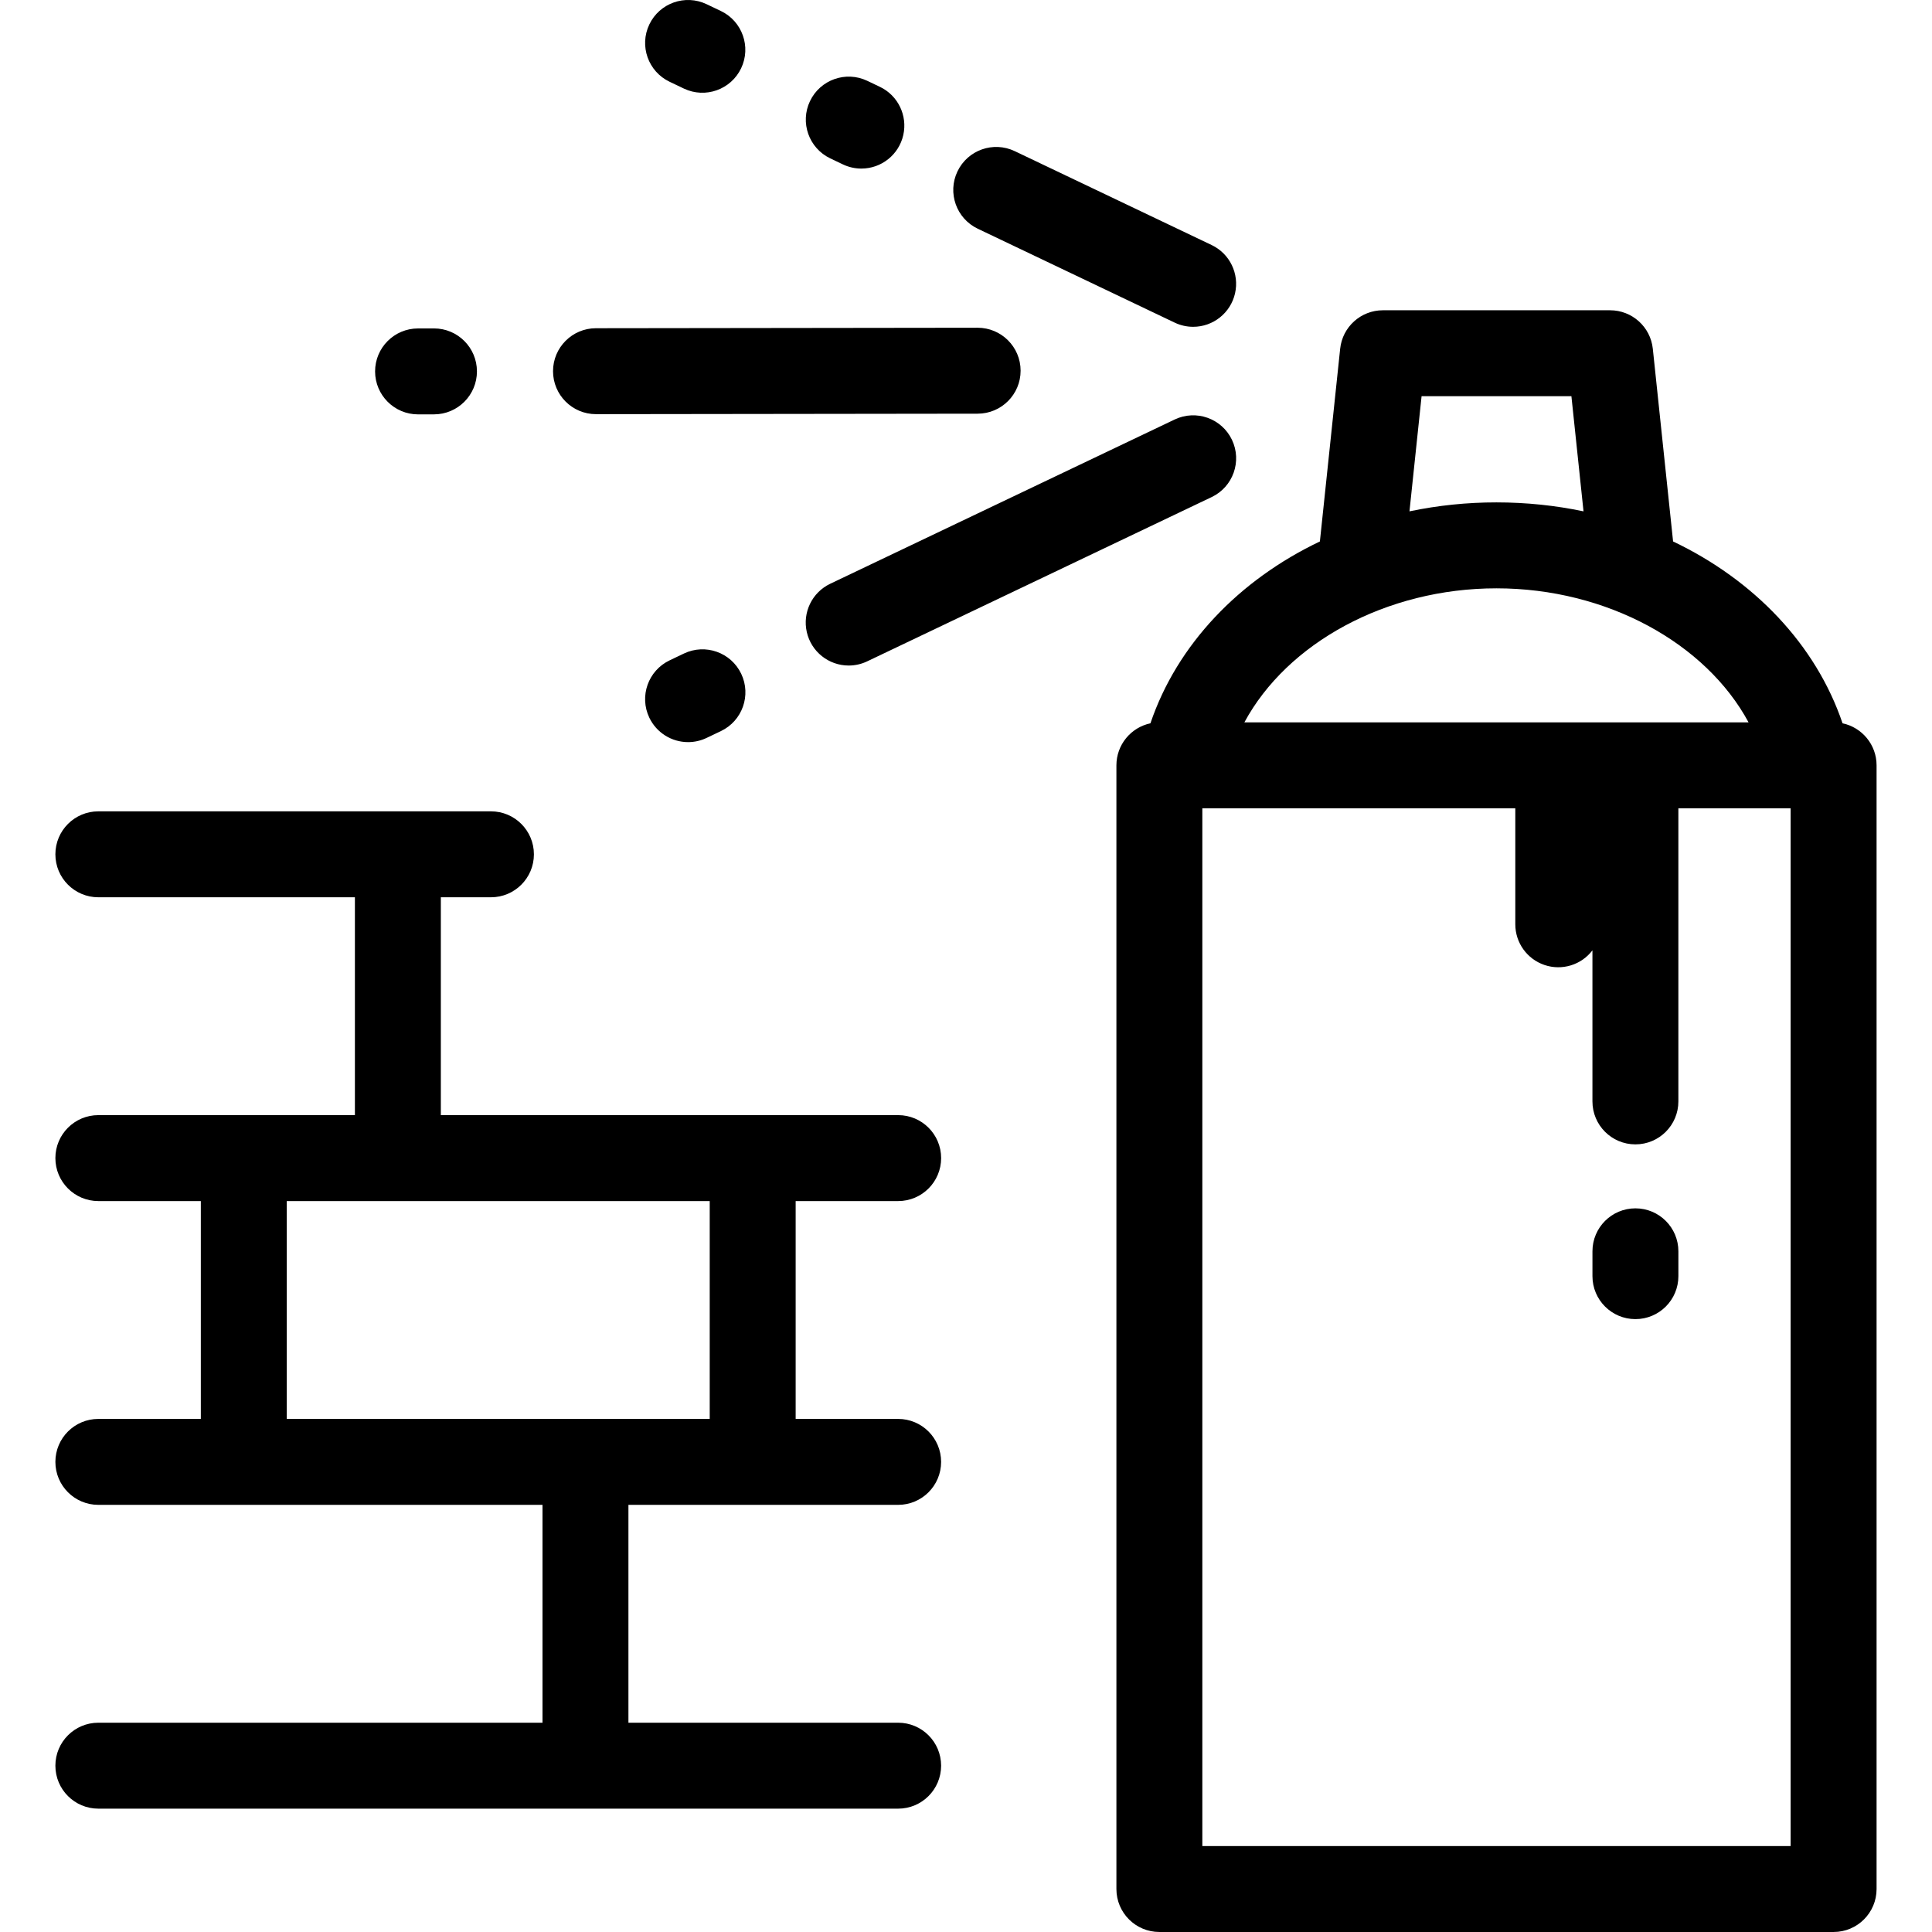
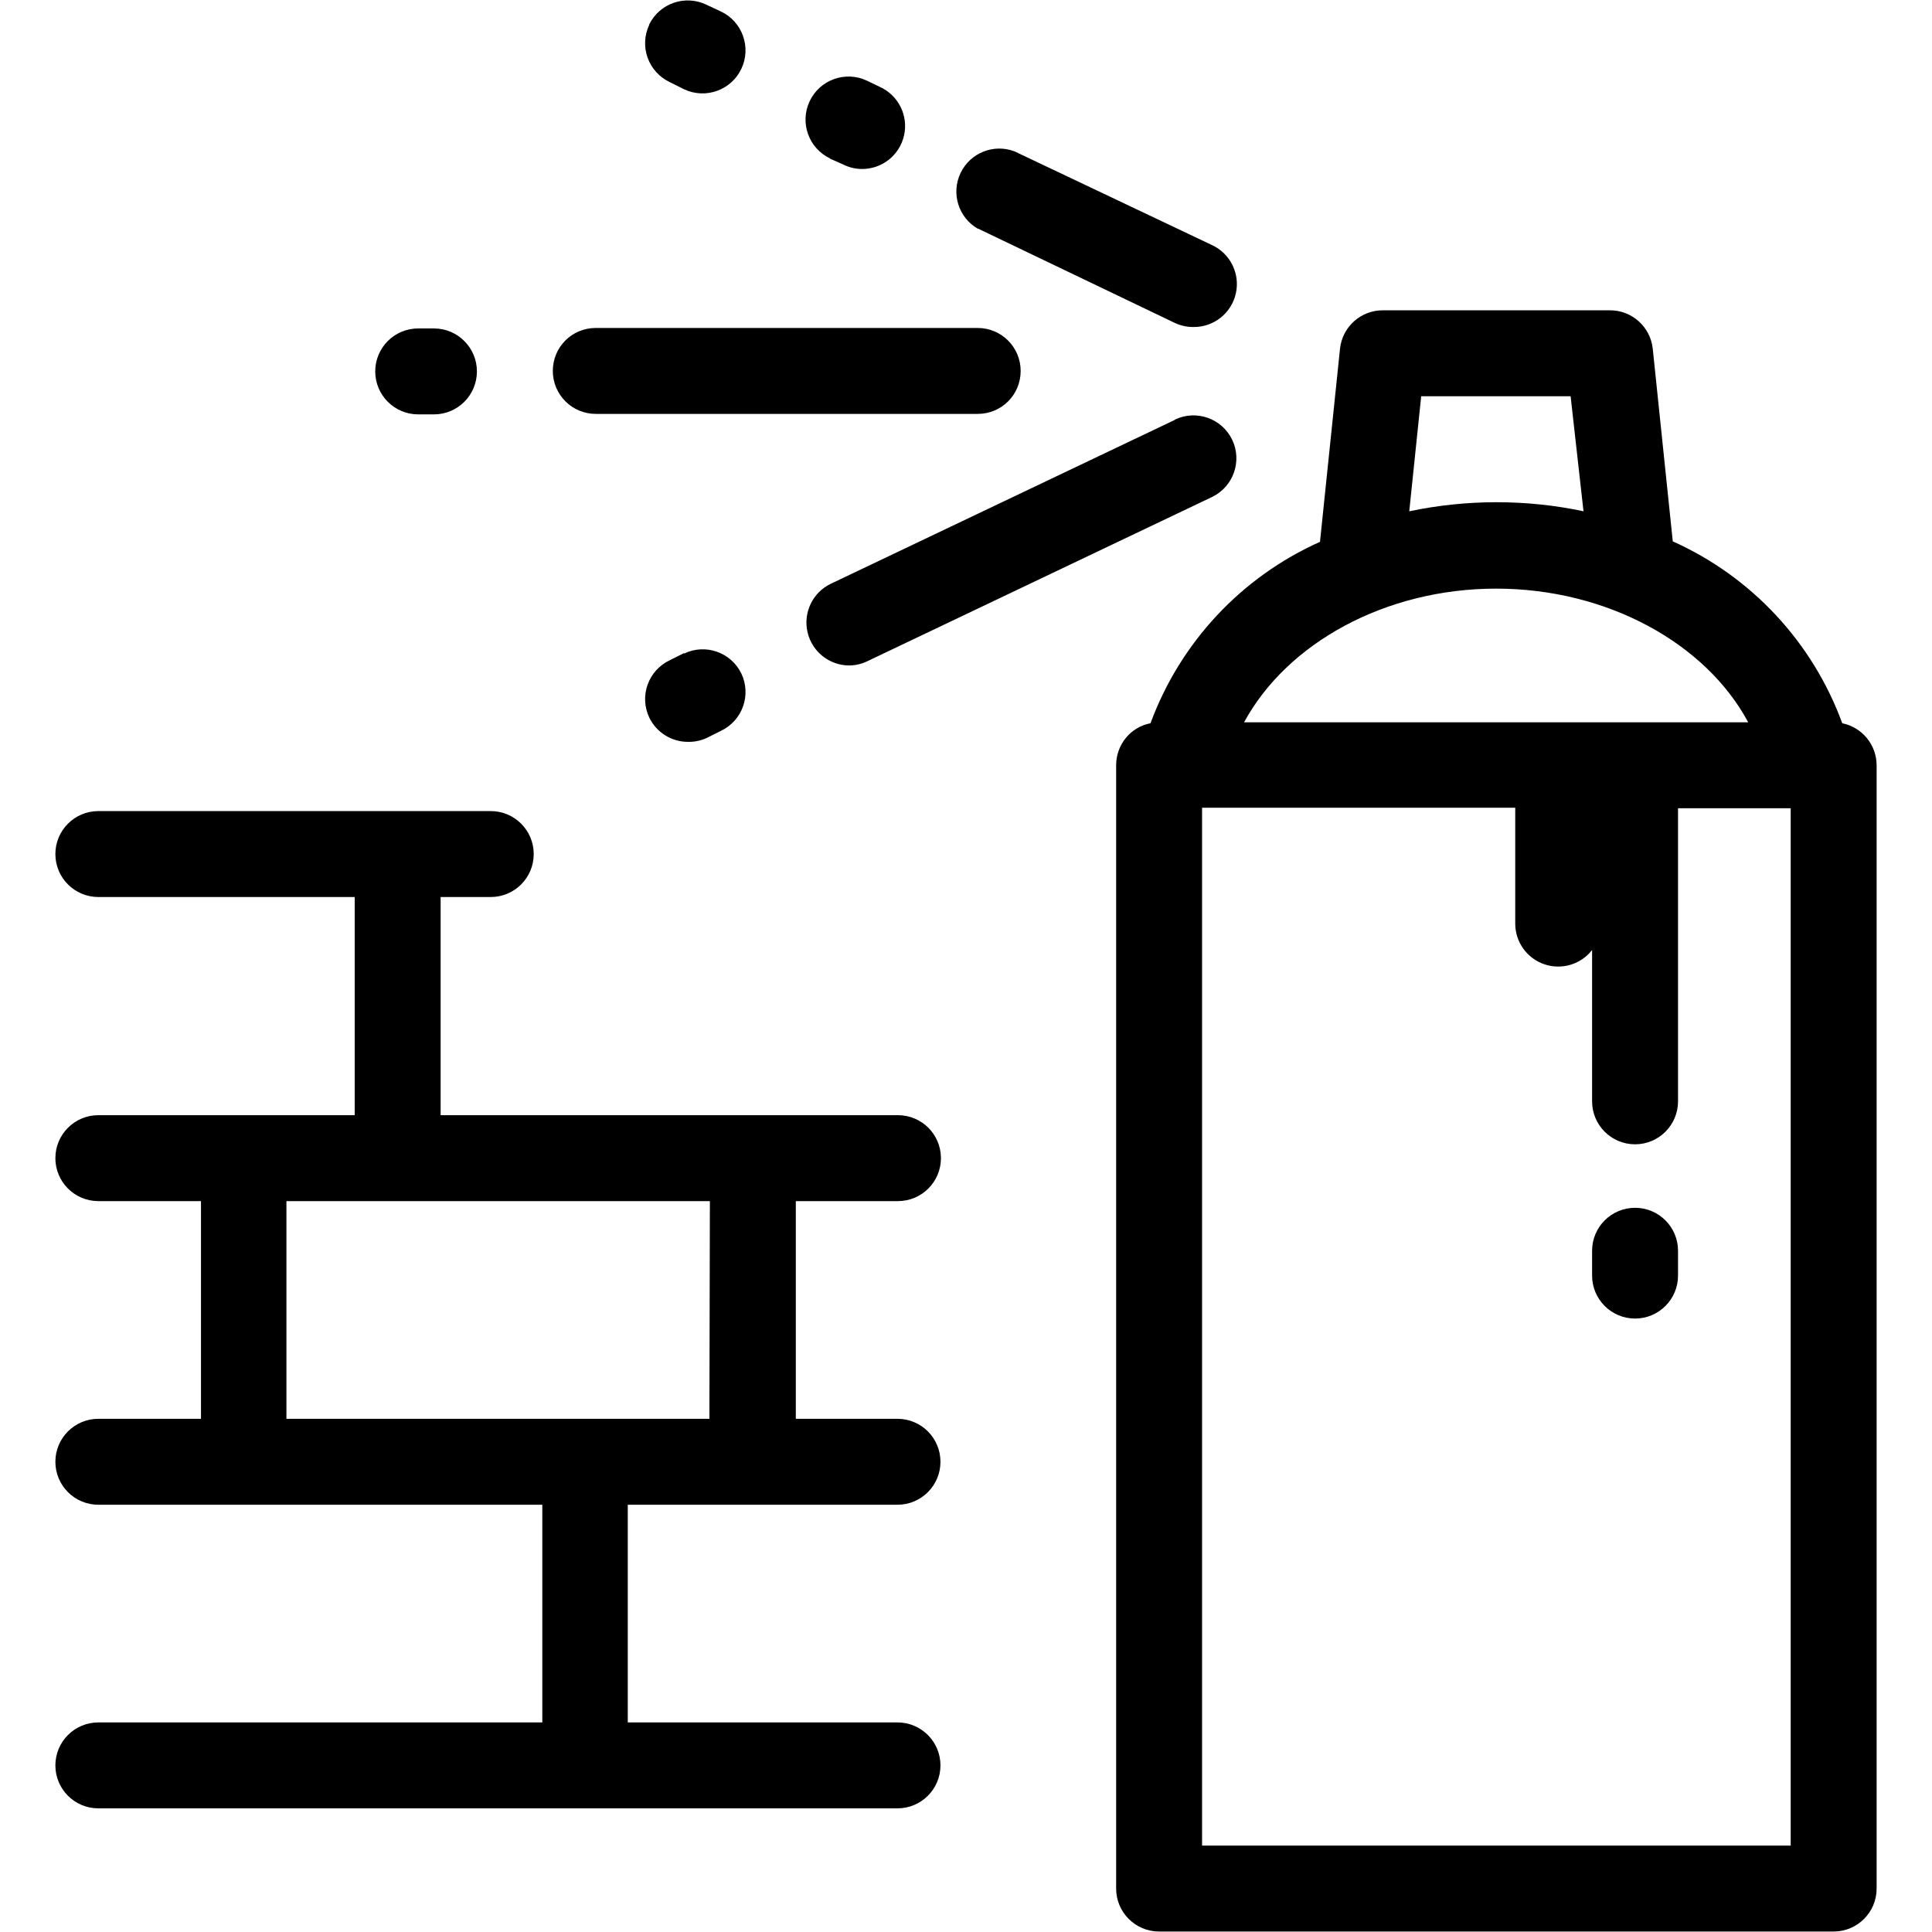
- <svg xmlns="http://www.w3.org/2000/svg" viewBox="0 0 404.666 404.666">
-   <path d="M136 5.128A9 9 0 0 1 147.997.877l3.007 1.434a9 9 0 0 1-7.746 16.248l-3.007-1.434A9 9 0 0 1 136 5.128m110.04 82.739-72.152 34.407a9.002 9.002 0 0 0 3.88 17.126 9 9 0 0 0 3.868-.878l72.152-34.407a9 9 0 0 0 4.25-11.998c-2.142-4.488-7.515-6.388-11.998-4.25m-41.247-39.962 41.247 19.669a9 9 0 0 0 3.868.878 9.003 9.003 0 0 0 3.88-17.126l-41.247-19.669a9 9 0 0 0-7.748 16.248m-79.958 38.843h.012l79.936-.101c4.97-.006 8.994-4.041 8.988-9.012a9 9 0 0 0-9-8.988h-.012l-79.936.101c-4.97.006-8.994 4.041-8.988 9.012a9 9 0 0 0 9 8.988m49.053-53.582 2.652 1.265a9 9 0 0 0 3.867.878 9 9 0 0 0 3.879-17.126l-2.652-1.265a9 9 0 0 0-7.746 16.248M87.564 86.793h.011l3.333-.004a9 9 0 0 0 8.989-9.011 9 9 0 0 0-9-8.989h-.011l-3.333.004a9 9 0 0 0-8.989 9.011 9 9 0 0 0 9 8.989m55.692 50.089-3.008 1.435a9 9 0 0 0-4.249 11.997 9 9 0 0 0 8.129 5.128 8.95 8.95 0 0 0 3.868-.879l3.008-1.435a9 9 0 0 0 4.249-11.997c-2.14-4.487-7.513-6.39-11.997-4.249m199.29 116.21a9 9 0 0 0-9 9v5.203c0 4.971 4.029 9 9 9s9-4.029 9-9v-5.203a9 9 0 0 0-9-9m50.511-92.788v235.36a9 9 0 0 1-9 9h-141.22a9 9 0 0 1-9-9v-235.36c0-4.328 3.055-7.942 7.126-8.805 5.591-16.503 18.561-30.016 35.494-38.091l4.246-40.361a9 9 0 0 1 8.95-8.059h47.586a9 9 0 0 1 8.95 8.059l4.247 40.363c16.934 8.074 29.902 21.586 35.494 38.089 4.072.863 7.127 4.477 7.127 8.805m-97.837-53.201a88.7 88.7 0 0 1 18.226-1.875c6.271 0 12.377.647 18.229 1.875l-2.537-24.114h-31.382zm-34.576 44.201h105.6c-8.934-16.574-29.666-28.076-52.804-28.076s-43.868 11.503-52.801 28.076zm114.41 18h-23.511v61.39c0 4.971-4.029 9-9 9s-9-4.029-9-9v-31.639a9 9 0 0 1-16.156-5.459v-24.292h-65.552v217.36h123.22zm-208.4 82.265v45.63h21.466c4.971 0 9 4.029 9 9s-4.029 9-9 9h-30.279q-.186.003-.373 0h-25.841v45.631h56.493c4.971 0 9 4.029 9 9s-4.029 9-9 9H20.6c-4.971 0-9-4.029-9-9s4.029-9 9-9h93.031v-45.631h-62.38q-.187.003-.373 0H20.6c-4.971 0-9-4.029-9-9s4.029-9 9-9h21.465v-45.63H20.6c-4.971 0-9-4.029-9-9s4.029-9 9-9h53.736v-45.63H20.6c-4.971 0-9-4.029-9-9s4.029-9 9-9h82.23c4.971 0 9 4.029 9 9s-4.029 9-9 9H92.336v45.63h95.789c4.971 0 9 4.029 9 9s-4.029 9-9 9h-21.466zm-18 0H60.06v45.63h88.594z" />
+ <svg xmlns="http://www.w3.org/2000/svg" viewBox="0 0 404.7 404.7">
+   <path d="M136 5.1A9 9 0 0 1 148 1l3 1.4a9 9 0 0 1-7.7 16.3l-3-1.5a9 9 0 0 1-4.3-12M246 88l-72 34.3a9 9 0 0 0 3.9 17.1 9 9 0 0 0 3.8-.9l72.2-34.4a9 9 0 0 0 4.2-12 9 9 0 0 0-12-4.2m-41.2-40L246 67.6a9 9 0 0 0 4 .9 9 9 0 0 0 3.8-17.2l-41.3-19.6a9 9 0 0 0-7.7 16.2m-80 38.8h80c5 0 9-4 9-9a9 9 0 0 0-9-9h-80c-5 0-9 4-9 9a9 9 0 0 0 9 9m49-53.5 2.7 1.2a9 9 0 0 0 4 1 9 9 0 0 0 3.8-17.2l-2.7-1.3a9 9 0 0 0-7.7 16.3M87.6 86.8h3.3a9 9 0 0 0 9-9 9 9 0 0 0-9-9h-3.3a9 9 0 0 0-9 9 9 9 0 0 0 9 9m55.7 50-3 1.5a9 9 0 0 0-4.3 12 9 9 0 0 0 8.1 5.1 9 9 0 0 0 3.9-.8l3-1.5a9 9 0 0 0 4.3-12 9 9 0 0 0-12-4.2M342.5 253a9 9 0 0 0-9 9v5.2a9 9 0 1 0 18 0V262a9 9 0 0 0-9-9m50.6-92.8v235.4a9 9 0 0 1-9 9H242.8a9 9 0 0 1-9-9V160.3c0-4.3 3-8 7.2-8.8a67 67 0 0 1 35.5-38l4.2-40.5a9 9 0 0 1 9-8h47.5a9 9 0 0 1 9 8l4.2 40.4a67 67 0 0 1 35.5 38.1 9 9 0 0 1 7.2 8.8m-97.9-53.2a89 89 0 0 1 18.2-1.9q9.4 0 18.3 1.9L329 83h-31.3zm-34.6 44.2h105.6c-8.9-16.6-29.6-28-52.8-28s-43.8 11.4-52.8 28m114.5 18h-23.6v61.4a9 9 0 1 1-18 0V199a9 9 0 0 1-16.1-5.5v-24.3h-65.6v217.4h123.3zm-208.4 82.3v45.6H188a9 9 0 1 1 0 18h-56.5v45.6H188a9 9 0 1 1 0 18H20.6a9 9 0 1 1 0-18h93v-45.6h-93a9 9 0 1 1 0-18h21.5v-45.6H20.6a9 9 0 1 1 0-18h53.7v-45.7H20.6a9 9 0 1 1 0-18h82.2a9 9 0 1 1 0 18H92.3v45.7h95.8a9 9 0 1 1 0 18zm-18 0H60v45.6h88.6z" />
</svg>
